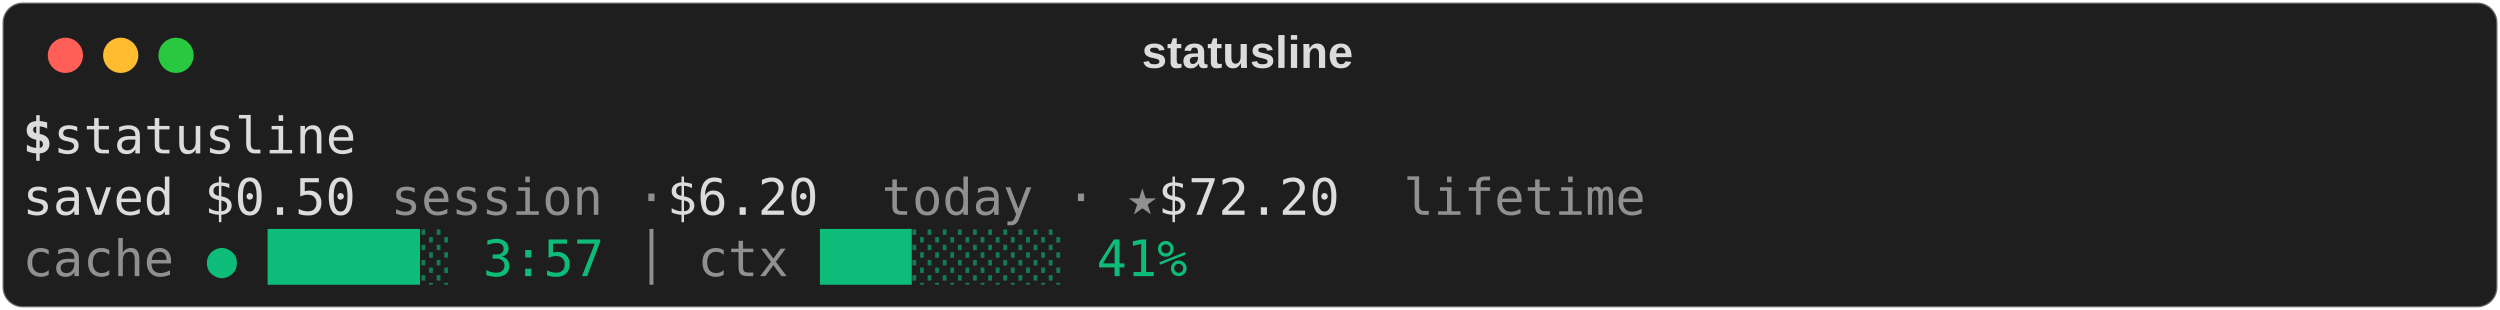
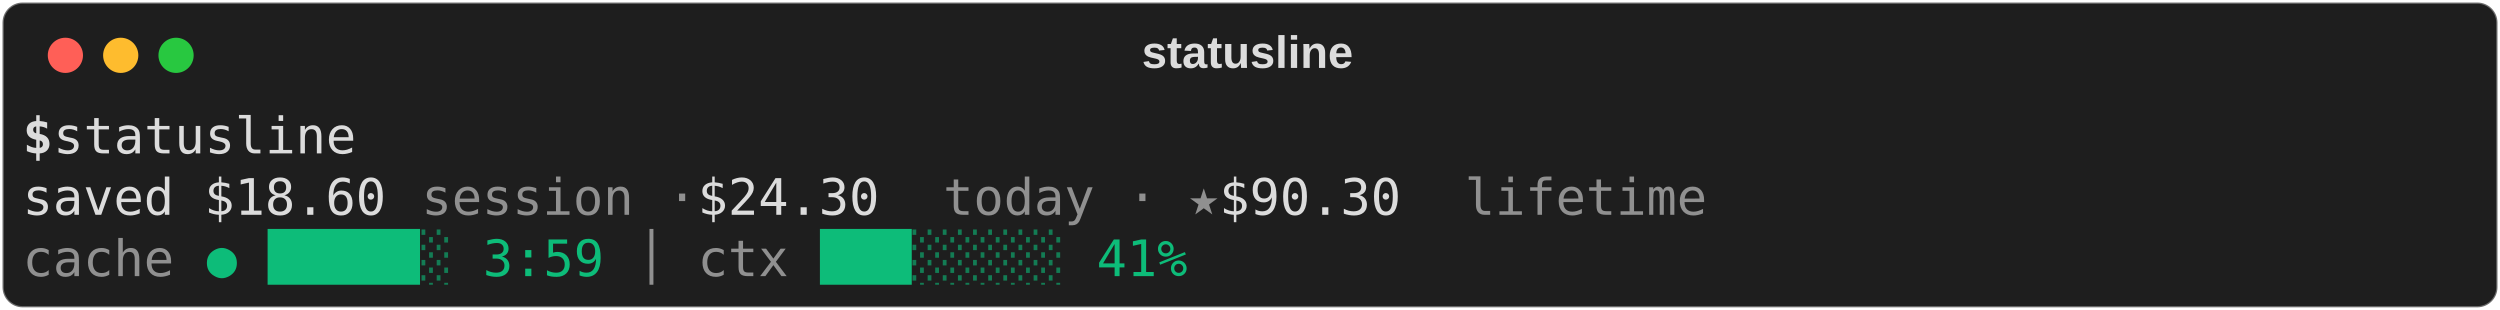
<svg xmlns="http://www.w3.org/2000/svg" class="rich-terminal" viewBox="0 0 994 123.2">
  <style>

    @font-face {
        font-family: "Fira Code";
        src: local("FiraCode-Regular"),
                url("https://cdnjs.cloudflare.com/ajax/libs/firacode/6.2.0/woff2/FiraCode-Regular.woff2") format("woff2"),
                url("https://cdnjs.cloudflare.com/ajax/libs/firacode/6.2.0/woff/FiraCode-Regular.woff") format("woff");
        font-style: normal;
        font-weight: 400;
    }
    @font-face {
        font-family: "Fira Code";
        src: local("FiraCode-Bold"),
                url("https://cdnjs.cloudflare.com/ajax/libs/firacode/6.2.0/woff2/FiraCode-Bold.woff2") format("woff2"),
                url("https://cdnjs.cloudflare.com/ajax/libs/firacode/6.2.0/woff/FiraCode-Bold.woff") format("woff");
        font-style: bold;
        font-weight: 700;
    }

-     .terminal-2160962537-matrix {
+     .terminal-3307514967-matrix {
        font-family: Fira Code, monospace;
        font-size: 20px;
        line-height: 24.4px;
        font-variant-east-asian: full-width;
    }

-     .terminal-2160962537-title {
+     .terminal-3307514967-title {
        font-size: 18px;
        font-weight: bold;
        font-family: arial;
    }

-     .terminal-2160962537-r1 { fill: #dcdcdc;font-weight: bold }
- .terminal-2160962537-r2 { fill: #dcdcdc }
- .terminal-2160962537-r3 { fill: #909090 }
- .terminal-2160962537-r4 { fill: #0dbc79 }
- .terminal-2160962537-r5 { fill: #137c54 }
+     .terminal-3307514967-r1 { fill: #dcdcdc;font-weight: bold }
+ .terminal-3307514967-r2 { fill: #dcdcdc }
+ .terminal-3307514967-r3 { fill: #909090 }
+ .terminal-3307514967-r4 { fill: #0dbc79 }
+ .terminal-3307514967-r5 { fill: #137c54 }
    </style>
  <defs>
-     <clipPath id="terminal-2160962537-clip-terminal">
+     <clipPath id="terminal-3307514967-clip-terminal">
      <rect x="0" y="0" width="975.0" height="72.2" />
    </clipPath>
-     <clipPath id="terminal-2160962537-line-0">
+     <clipPath id="terminal-3307514967-line-0">
      <rect x="0" y="1.5" width="976" height="24.65" />
    </clipPath>
-     <clipPath id="terminal-2160962537-line-1">
+     <clipPath id="terminal-3307514967-line-1">
      <rect x="0" y="25.9" width="976" height="24.65" />
    </clipPath>
  </defs>
  <rect fill="#1e1e1e" stroke="rgba(255,255,255,0.35)" stroke-width="1" x="1" y="1" width="992" height="121.2" rx="8" />
-   <text class="terminal-2160962537-title" fill="#dcdcdc" text-anchor="middle" x="496" y="27">statusline</text>
+   <text class="terminal-3307514967-title" fill="#dcdcdc" text-anchor="middle" x="496" y="27">statusline</text>
  <g transform="translate(26,22)">
    <circle cx="0" cy="0" r="7" fill="#ff5f57" />
    <circle cx="22" cy="0" r="7" fill="#febc2e" />
    <circle cx="44" cy="0" r="7" fill="#28c840" />
  </g>
-   <g transform="translate(9, 41)" clip-path="url(#terminal-2160962537-clip-terminal)">
-     <g class="terminal-2160962537-matrix">
-       <text class="terminal-2160962537-r1" x="0" y="20" textLength="12.2" clip-path="url(#terminal-2160962537-line-0)">$</text>
-       <text class="terminal-2160962537-r2" x="12.2" y="20" textLength="134.2" clip-path="url(#terminal-2160962537-line-0)"> statusline</text>
-       <text class="terminal-2160962537-r2" x="976" y="20" textLength="12.2" clip-path="url(#terminal-2160962537-line-0)">
+   <g transform="translate(9, 41)" clip-path="url(#terminal-3307514967-clip-terminal)">
+     <g class="terminal-3307514967-matrix">
+       <text class="terminal-3307514967-r1" x="0" y="20" textLength="12.2" clip-path="url(#terminal-3307514967-line-0)">$</text>
+       <text class="terminal-3307514967-r2" x="12.2" y="20" textLength="134.2" clip-path="url(#terminal-3307514967-line-0)"> statusline</text>
+       <text class="terminal-3307514967-r2" x="976" y="20" textLength="12.2" clip-path="url(#terminal-3307514967-line-0)">
</text>
-       <text class="terminal-2160962537-r2" x="0" y="44.4" textLength="146.4" clip-path="url(#terminal-2160962537-line-1)">saved $0.50 </text>
-       <text class="terminal-2160962537-r3" x="146.4" y="44.4" textLength="85.4" clip-path="url(#terminal-2160962537-line-1)">session</text>
-       <text class="terminal-2160962537-r3" x="244" y="44.4" textLength="12.2" clip-path="url(#terminal-2160962537-line-1)">·</text>
-       <text class="terminal-2160962537-r2" x="256.2" y="44.4" textLength="85.4" clip-path="url(#terminal-2160962537-line-1)"> $6.20 </text>
-       <text class="terminal-2160962537-r3" x="341.6" y="44.4" textLength="61" clip-path="url(#terminal-2160962537-line-1)">today</text>
-       <text class="terminal-2160962537-r3" x="414.8" y="44.4" textLength="12.2" clip-path="url(#terminal-2160962537-line-1)">·</text>
-       <text class="terminal-2160962537-r3" x="439.2" y="44.4" textLength="12.2" clip-path="url(#terminal-2160962537-line-1)">★</text>
-       <text class="terminal-2160962537-r2" x="451.4" y="44.4" textLength="97.6" clip-path="url(#terminal-2160962537-line-1)"> $72.20 </text>
-       <text class="terminal-2160962537-r3" x="549" y="44.4" textLength="97.6" clip-path="url(#terminal-2160962537-line-1)">lifetime</text>
-       <text class="terminal-2160962537-r2" x="976" y="44.4" textLength="12.2" clip-path="url(#terminal-2160962537-line-1)">
+       <text class="terminal-3307514967-r2" x="0" y="44.4" textLength="158.6" clip-path="url(#terminal-3307514967-line-1)">saved $18.60 </text>
+       <text class="terminal-3307514967-r3" x="158.6" y="44.4" textLength="85.4" clip-path="url(#terminal-3307514967-line-1)">session</text>
+       <text class="terminal-3307514967-r3" x="256.2" y="44.4" textLength="12.2" clip-path="url(#terminal-3307514967-line-1)">·</text>
+       <text class="terminal-3307514967-r2" x="268.4" y="44.4" textLength="97.6" clip-path="url(#terminal-3307514967-line-1)"> $24.30 </text>
+       <text class="terminal-3307514967-r3" x="366" y="44.4" textLength="61" clip-path="url(#terminal-3307514967-line-1)">today</text>
+       <text class="terminal-3307514967-r3" x="439.2" y="44.4" textLength="12.2" clip-path="url(#terminal-3307514967-line-1)">·</text>
+       <text class="terminal-3307514967-r3" x="463.6" y="44.4" textLength="12.2" clip-path="url(#terminal-3307514967-line-1)">★</text>
+       <text class="terminal-3307514967-r2" x="475.8" y="44.4" textLength="97.6" clip-path="url(#terminal-3307514967-line-1)"> $90.30 </text>
+       <text class="terminal-3307514967-r3" x="573.4" y="44.4" textLength="97.6" clip-path="url(#terminal-3307514967-line-1)">lifetime</text>
+       <text class="terminal-3307514967-r2" x="976" y="44.4" textLength="12.2" clip-path="url(#terminal-3307514967-line-1)">
</text>
-       <text class="terminal-2160962537-r3" x="0" y="68.8" textLength="61" clip-path="url(#terminal-2160962537-line-2)">cache</text>
-       <text class="terminal-2160962537-r4" x="73.2" y="68.8" textLength="12.2" clip-path="url(#terminal-2160962537-line-2)">●</text>
-       <text class="terminal-2160962537-r4" x="97.6" y="68.8" textLength="61" clip-path="url(#terminal-2160962537-line-2)">█████</text>
-       <text class="terminal-2160962537-r5" x="158.6" y="68.8" textLength="12.2" clip-path="url(#terminal-2160962537-line-2)">░</text>
-       <text class="terminal-2160962537-r4" x="183" y="68.8" textLength="48.8" clip-path="url(#terminal-2160962537-line-2)">3:57</text>
-       <text class="terminal-2160962537-r3" x="244" y="68.8" textLength="12.2" clip-path="url(#terminal-2160962537-line-2)">│</text>
-       <text class="terminal-2160962537-r3" x="268.4" y="68.8" textLength="36.6" clip-path="url(#terminal-2160962537-line-2)">ctx</text>
-       <text class="terminal-2160962537-r4" x="317.2" y="68.8" textLength="36.6" clip-path="url(#terminal-2160962537-line-2)">███</text>
-       <text class="terminal-2160962537-r5" x="353.8" y="68.8" textLength="61" clip-path="url(#terminal-2160962537-line-2)">░░░░░</text>
-       <text class="terminal-2160962537-r4" x="427" y="68.8" textLength="36.6" clip-path="url(#terminal-2160962537-line-2)">41%</text>
-       <text class="terminal-2160962537-r2" x="976" y="68.8" textLength="12.2" clip-path="url(#terminal-2160962537-line-2)">
+       <text class="terminal-3307514967-r3" x="0" y="68.8" textLength="61" clip-path="url(#terminal-3307514967-line-2)">cache</text>
+       <text class="terminal-3307514967-r4" x="73.2" y="68.8" textLength="12.2" clip-path="url(#terminal-3307514967-line-2)">●</text>
+       <text class="terminal-3307514967-r4" x="97.6" y="68.8" textLength="61" clip-path="url(#terminal-3307514967-line-2)">█████</text>
+       <text class="terminal-3307514967-r5" x="158.6" y="68.8" textLength="12.2" clip-path="url(#terminal-3307514967-line-2)">░</text>
+       <text class="terminal-3307514967-r4" x="183" y="68.8" textLength="48.8" clip-path="url(#terminal-3307514967-line-2)">3:59</text>
+       <text class="terminal-3307514967-r3" x="244" y="68.8" textLength="12.2" clip-path="url(#terminal-3307514967-line-2)">│</text>
+       <text class="terminal-3307514967-r3" x="268.4" y="68.8" textLength="36.6" clip-path="url(#terminal-3307514967-line-2)">ctx</text>
+       <text class="terminal-3307514967-r4" x="317.2" y="68.8" textLength="36.6" clip-path="url(#terminal-3307514967-line-2)">███</text>
+       <text class="terminal-3307514967-r5" x="353.8" y="68.8" textLength="61" clip-path="url(#terminal-3307514967-line-2)">░░░░░</text>
+       <text class="terminal-3307514967-r4" x="427" y="68.8" textLength="36.6" clip-path="url(#terminal-3307514967-line-2)">41%</text>
+       <text class="terminal-3307514967-r2" x="976" y="68.8" textLength="12.2" clip-path="url(#terminal-3307514967-line-2)">
</text>
    </g>
  </g>
</svg>
